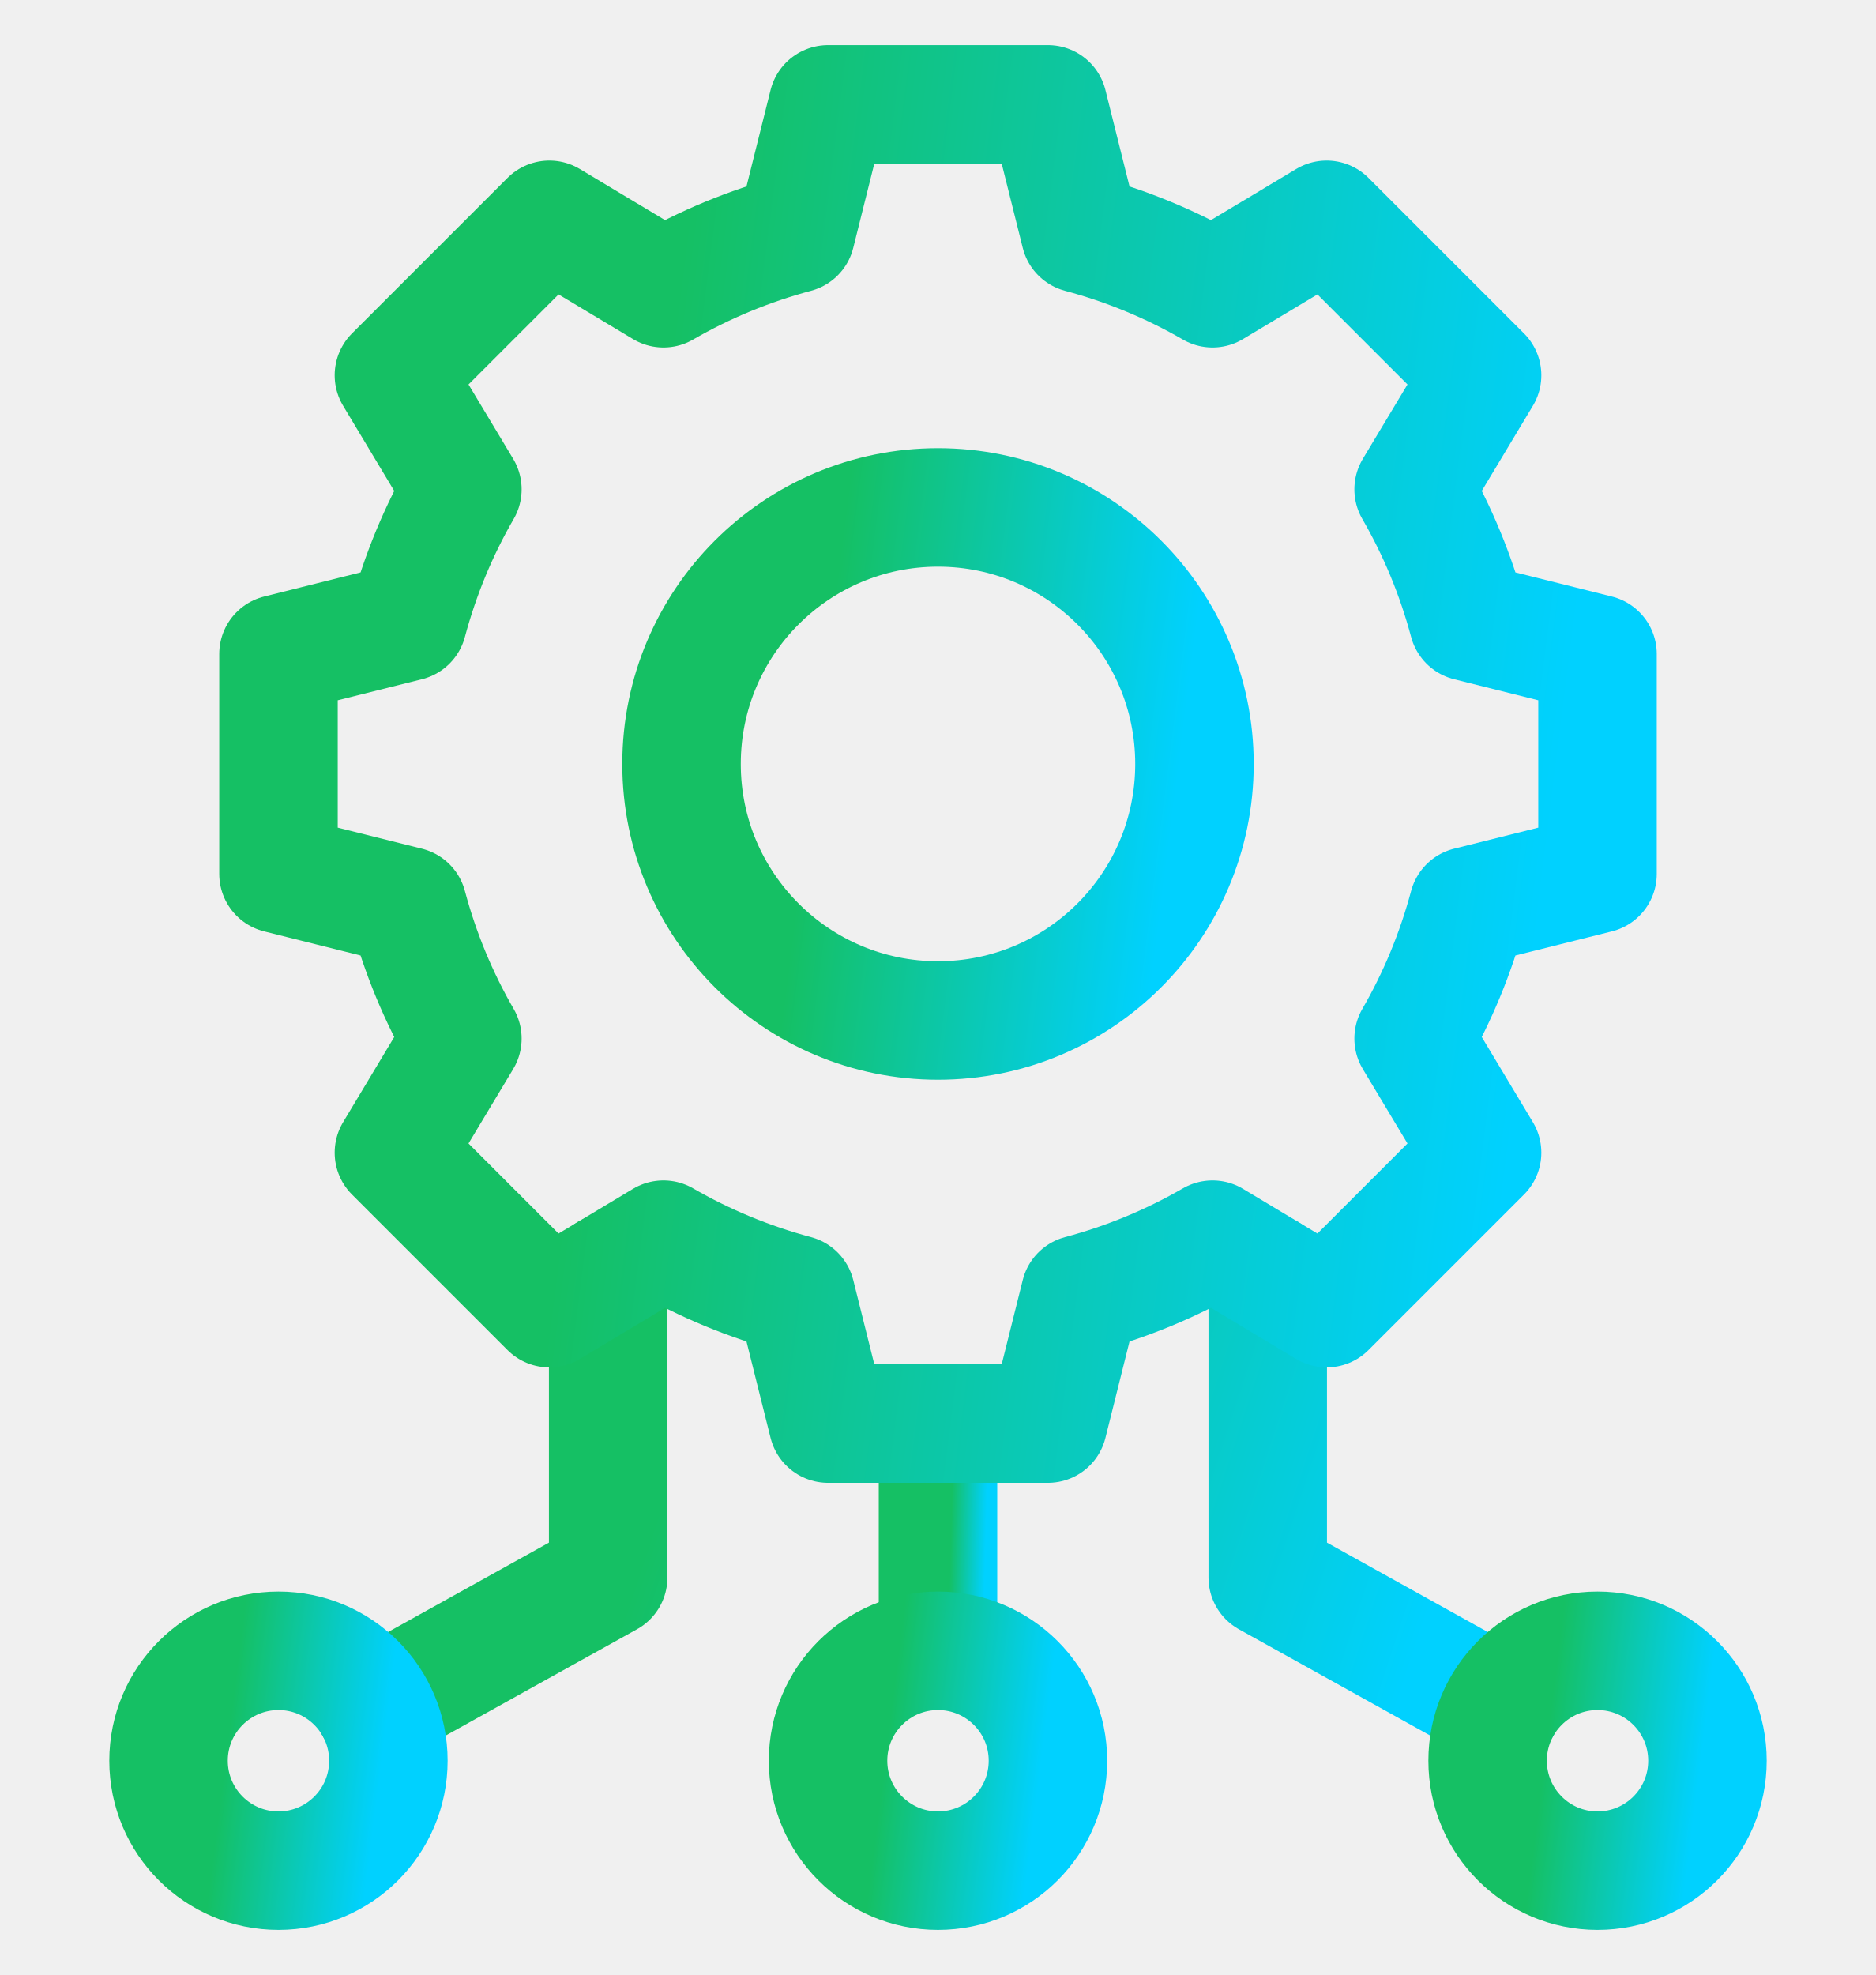
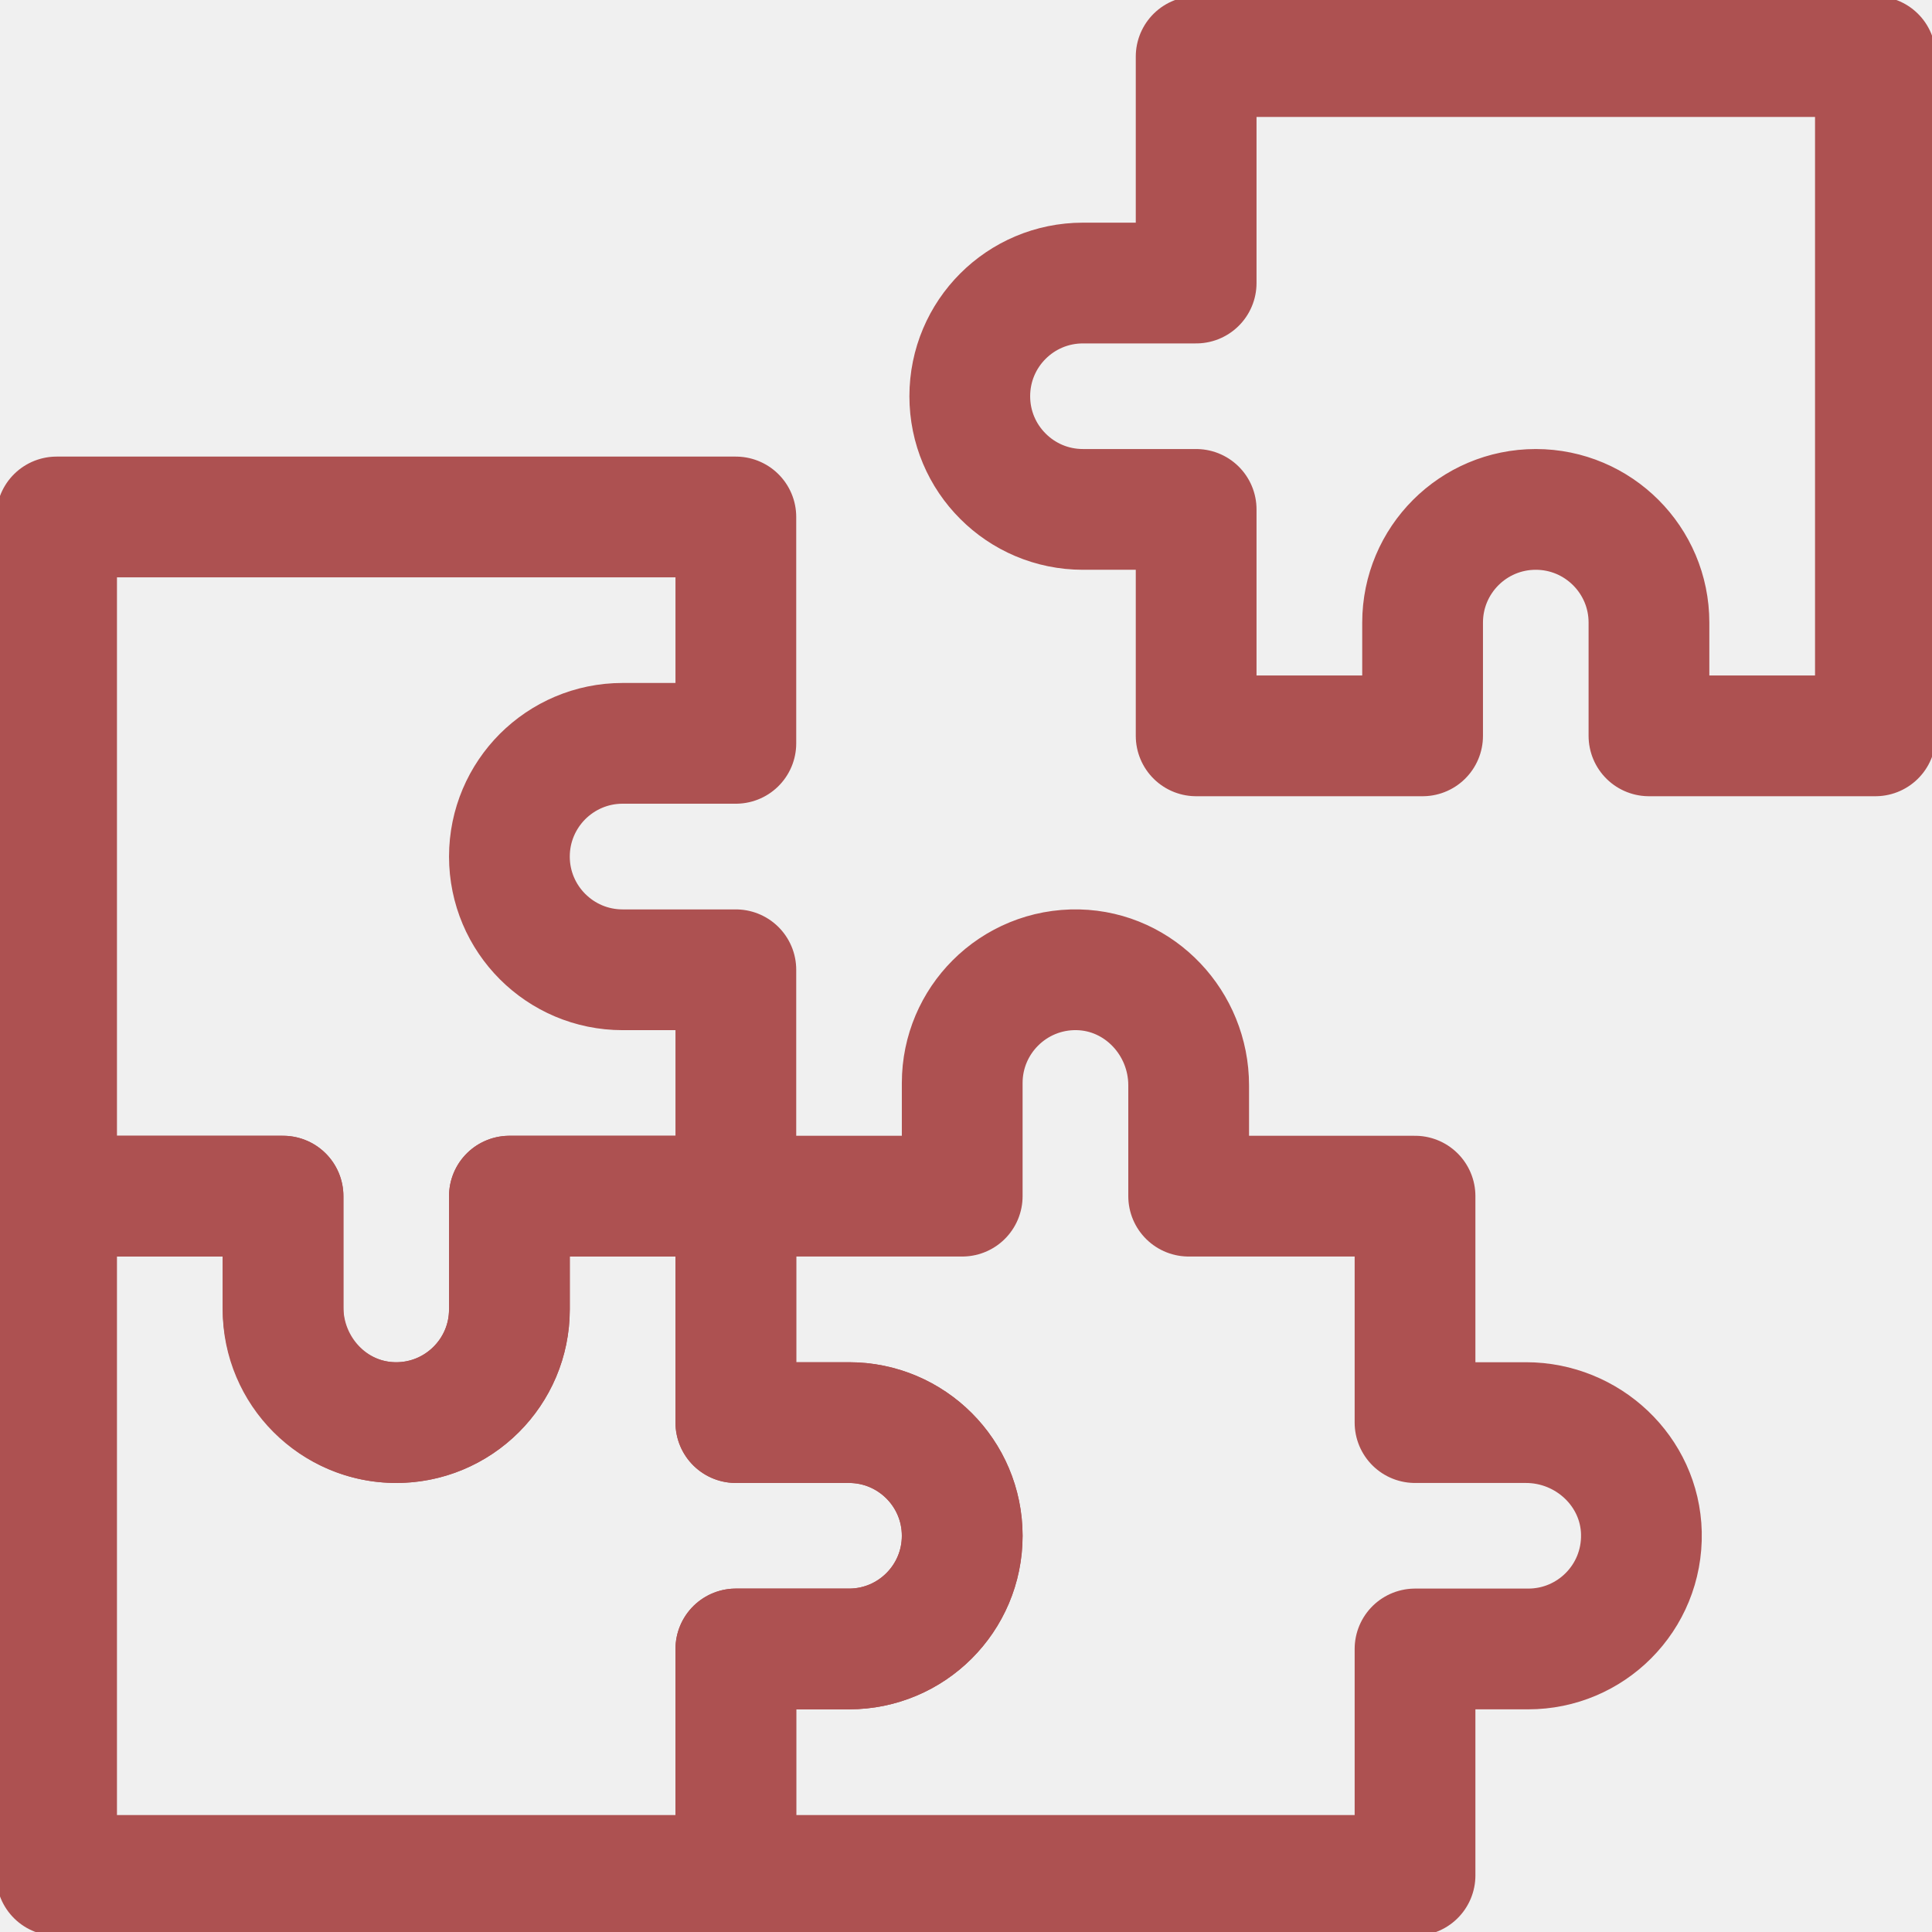
- <svg xmlns="http://www.w3.org/2000/svg" width="38" height="40" viewBox="0 0 38 40" fill="none">
-   <path d="M19 20.668C21.869 20.668 24.195 18.342 24.195 15.473C24.195 12.603 21.869 10.277 19 10.277C16.131 10.277 13.805 12.603 13.805 15.473C13.805 18.342 16.131 20.668 19 20.668Z" stroke="url(#paint0_linear_8438_1551)" stroke-width="2.4" stroke-miterlimit="10" stroke-linecap="round" stroke-linejoin="round" />
-   <path d="M19 28.832V33.434" stroke="url(#paint1_linear_8438_1551)" stroke-width="2.4" stroke-miterlimit="10" stroke-linecap="round" stroke-linejoin="round" />
-   <path d="M19 37.887C20.23 37.887 21.227 36.89 21.227 35.66C21.227 34.431 20.23 33.434 19 33.434C17.77 33.434 16.773 34.431 16.773 35.66C16.773 36.89 17.77 37.887 19 37.887Z" stroke="url(#paint2_linear_8438_1551)" stroke-width="2.4" stroke-miterlimit="10" stroke-linecap="round" stroke-linejoin="round" />
-   <path d="M30.412 34.579L25.679 31.949V25.778M7.586 34.579L12.319 31.949V25.778" stroke="url(#paint3_linear_8438_1551)" stroke-width="2.4" stroke-miterlimit="10" stroke-linecap="round" stroke-linejoin="round" />
-   <path d="M32.359 17.699V13.246L29.743 12.592C29.489 11.642 29.116 10.743 28.634 9.911L30.021 7.601L26.872 4.452L24.561 5.838C23.729 5.357 22.831 4.984 21.881 4.73L21.227 2.113H16.773L16.119 4.73C15.169 4.984 14.271 5.357 13.439 5.838L11.128 4.452L7.979 7.601L9.366 9.911C8.884 10.743 8.512 11.642 8.257 12.592L5.641 13.246V17.699L8.257 18.353C8.511 19.303 8.884 20.202 9.366 21.034L7.979 23.345L11.128 26.494L13.439 25.107C14.271 25.588 15.169 25.961 16.119 26.215L16.773 28.832H21.227L21.881 26.215C22.831 25.961 23.729 25.588 24.561 25.107L26.872 26.494L30.021 23.345L28.634 21.034C29.116 20.202 29.489 19.303 29.743 18.353L32.359 17.699Z" stroke="url(#paint4_linear_8438_1551)" stroke-width="2.4" stroke-miterlimit="10" stroke-linecap="round" stroke-linejoin="round" />
-   <path d="M32.359 37.887C33.589 37.887 34.586 36.89 34.586 35.66C34.586 34.431 33.589 33.434 32.359 33.434C31.13 33.434 30.133 34.431 30.133 35.66C30.133 36.89 31.13 37.887 32.359 37.887Z" stroke="url(#paint5_linear_8438_1551)" stroke-width="2.4" stroke-miterlimit="10" stroke-linecap="round" stroke-linejoin="round" />
-   <path d="M5.641 37.887C6.87 37.887 7.867 36.89 7.867 35.66C7.867 34.431 6.87 33.434 5.641 33.434C4.411 33.434 3.414 34.431 3.414 35.66C3.414 36.89 4.411 37.887 5.641 37.887Z" stroke="url(#paint6_linear_8438_1551)" stroke-width="2.4" stroke-miterlimit="10" stroke-linecap="round" stroke-linejoin="round" />
+ <svg xmlns="http://www.w3.org/2000/svg" fill="none" height="24" viewBox="0 0 24 24" width="24">
+   <g clip-path="url(#clip0_734_1277)">
+     <path d="M10.547 20.484C11.323 20.484 11.953 19.855 11.953 19.078C11.953 18.302 11.323 17.672 10.547 17.672H9.141V14.859H6.328V16.266C6.328 16.654 6.171 17.005 5.916 17.26C5.654 17.522 5.29 17.681 4.888 17.672C4.12 17.654 3.516 17.006 3.516 16.237V14.859H0.703V23.297H9.141V20.484H10.547Z" stroke="#AD5151" stroke-linecap="round" stroke-linejoin="round" stroke-miterlimit="10" stroke-width="1.5" />
+     <path d="M9.141 14.859V12.047H7.734C6.958 12.047 6.328 11.417 6.328 10.641C6.328 10.252 6.486 9.901 6.74 9.646C6.995 9.392 7.346 9.234 7.734 9.234H9.141V6.422H0.703V14.859H3.516V16.266C3.516 17.042 4.145 17.672 4.922 17.672C5.31 17.672 5.662 17.514 5.916 17.26C6.171 17.005 6.328 16.654 6.328 16.266V14.859H9.141ZM9.141 14.859V17.672H10.547C11.323 17.672 11.953 18.302 11.953 19.078C11.953 19.855 11.323 20.484 10.547 20.484H9.141V23.297H17.578V20.484H18.984C19.372 20.484 19.724 20.327 19.979 20.072C20.241 19.81 20.399 19.446 20.39 19.044C20.372 18.277 19.724 17.672 18.956 17.672H17.578V14.859H14.766V13.482C14.766 12.713 14.161 12.065 13.393 12.047C12.992 12.038 12.627 12.197 12.365 12.459C12.111 12.713 11.953 13.065 11.953 13.453V14.859H9.141ZM23.297 0.703V9.141H20.484V7.734C20.484 7.346 20.327 6.995 20.072 6.74C19.818 6.486 19.466 6.328 19.078 6.328C18.301 6.328 17.672 6.958 17.672 7.734V9.141H14.859V6.328H13.453C13.065 6.328 12.713 6.171 12.459 5.916C12.204 5.662 12.047 5.31 12.047 4.922C12.047 4.145 12.676 3.516 13.453 3.516H14.859V0.703H23.297Z" stroke="#AD5151" stroke-linecap="round" stroke-linejoin="round" stroke-miterlimit="10" stroke-width="1.5" />
+   </g>
  <defs>
-     <linearGradient id="paint0_linear_8438_1551" x1="13.647" y1="11.531" x2="25.164" y2="12.982" gradientUnits="userSpaceOnUse">
-       <stop offset="0.285" stop-color="#15C064" />
-       <stop offset="0.918" stop-color="#00D1FF" />
-     </linearGradient>
-     <linearGradient id="paint1_linear_8438_1551" x1="18.985" y1="29.387" x2="20.11" y2="29.418" gradientUnits="userSpaceOnUse">
-       <stop offset="0.285" stop-color="#15C064" />
-       <stop offset="0.918" stop-color="#00D1FF" />
-     </linearGradient>
-     <linearGradient id="paint2_linear_8438_1551" x1="16.706" y1="33.971" x2="21.642" y2="34.593" gradientUnits="userSpaceOnUse">
-       <stop offset="0.285" stop-color="#15C064" />
-       <stop offset="0.918" stop-color="#00D1FF" />
-     </linearGradient>
-     <linearGradient id="paint3_linear_8438_1551" x1="7.239" y1="26.84" x2="30.461" y2="34.429" gradientUnits="userSpaceOnUse">
-       <stop offset="0.285" stop-color="#15C064" />
-       <stop offset="0.918" stop-color="#00D1FF" />
-     </linearGradient>
-     <linearGradient id="paint4_linear_8438_1551" x1="5.234" y1="5.337" x2="34.849" y2="9.068" gradientUnits="userSpaceOnUse">
-       <stop offset="0.285" stop-color="#15C064" />
-       <stop offset="0.918" stop-color="#00D1FF" />
-     </linearGradient>
-     <linearGradient id="paint5_linear_8438_1551" x1="30.065" y1="33.971" x2="35.001" y2="34.593" gradientUnits="userSpaceOnUse">
-       <stop offset="0.285" stop-color="#15C064" />
-       <stop offset="0.918" stop-color="#00D1FF" />
-     </linearGradient>
-     <linearGradient id="paint6_linear_8438_1551" x1="3.346" y1="33.971" x2="8.282" y2="34.593" gradientUnits="userSpaceOnUse">
-       <stop offset="0.285" stop-color="#15C064" />
-       <stop offset="0.918" stop-color="#00D1FF" />
-     </linearGradient>
+     <clipPath id="clip0_734_1277">
+       <rect fill="white" height="24" width="24" />
+     </clipPath>
  </defs>
</svg>
